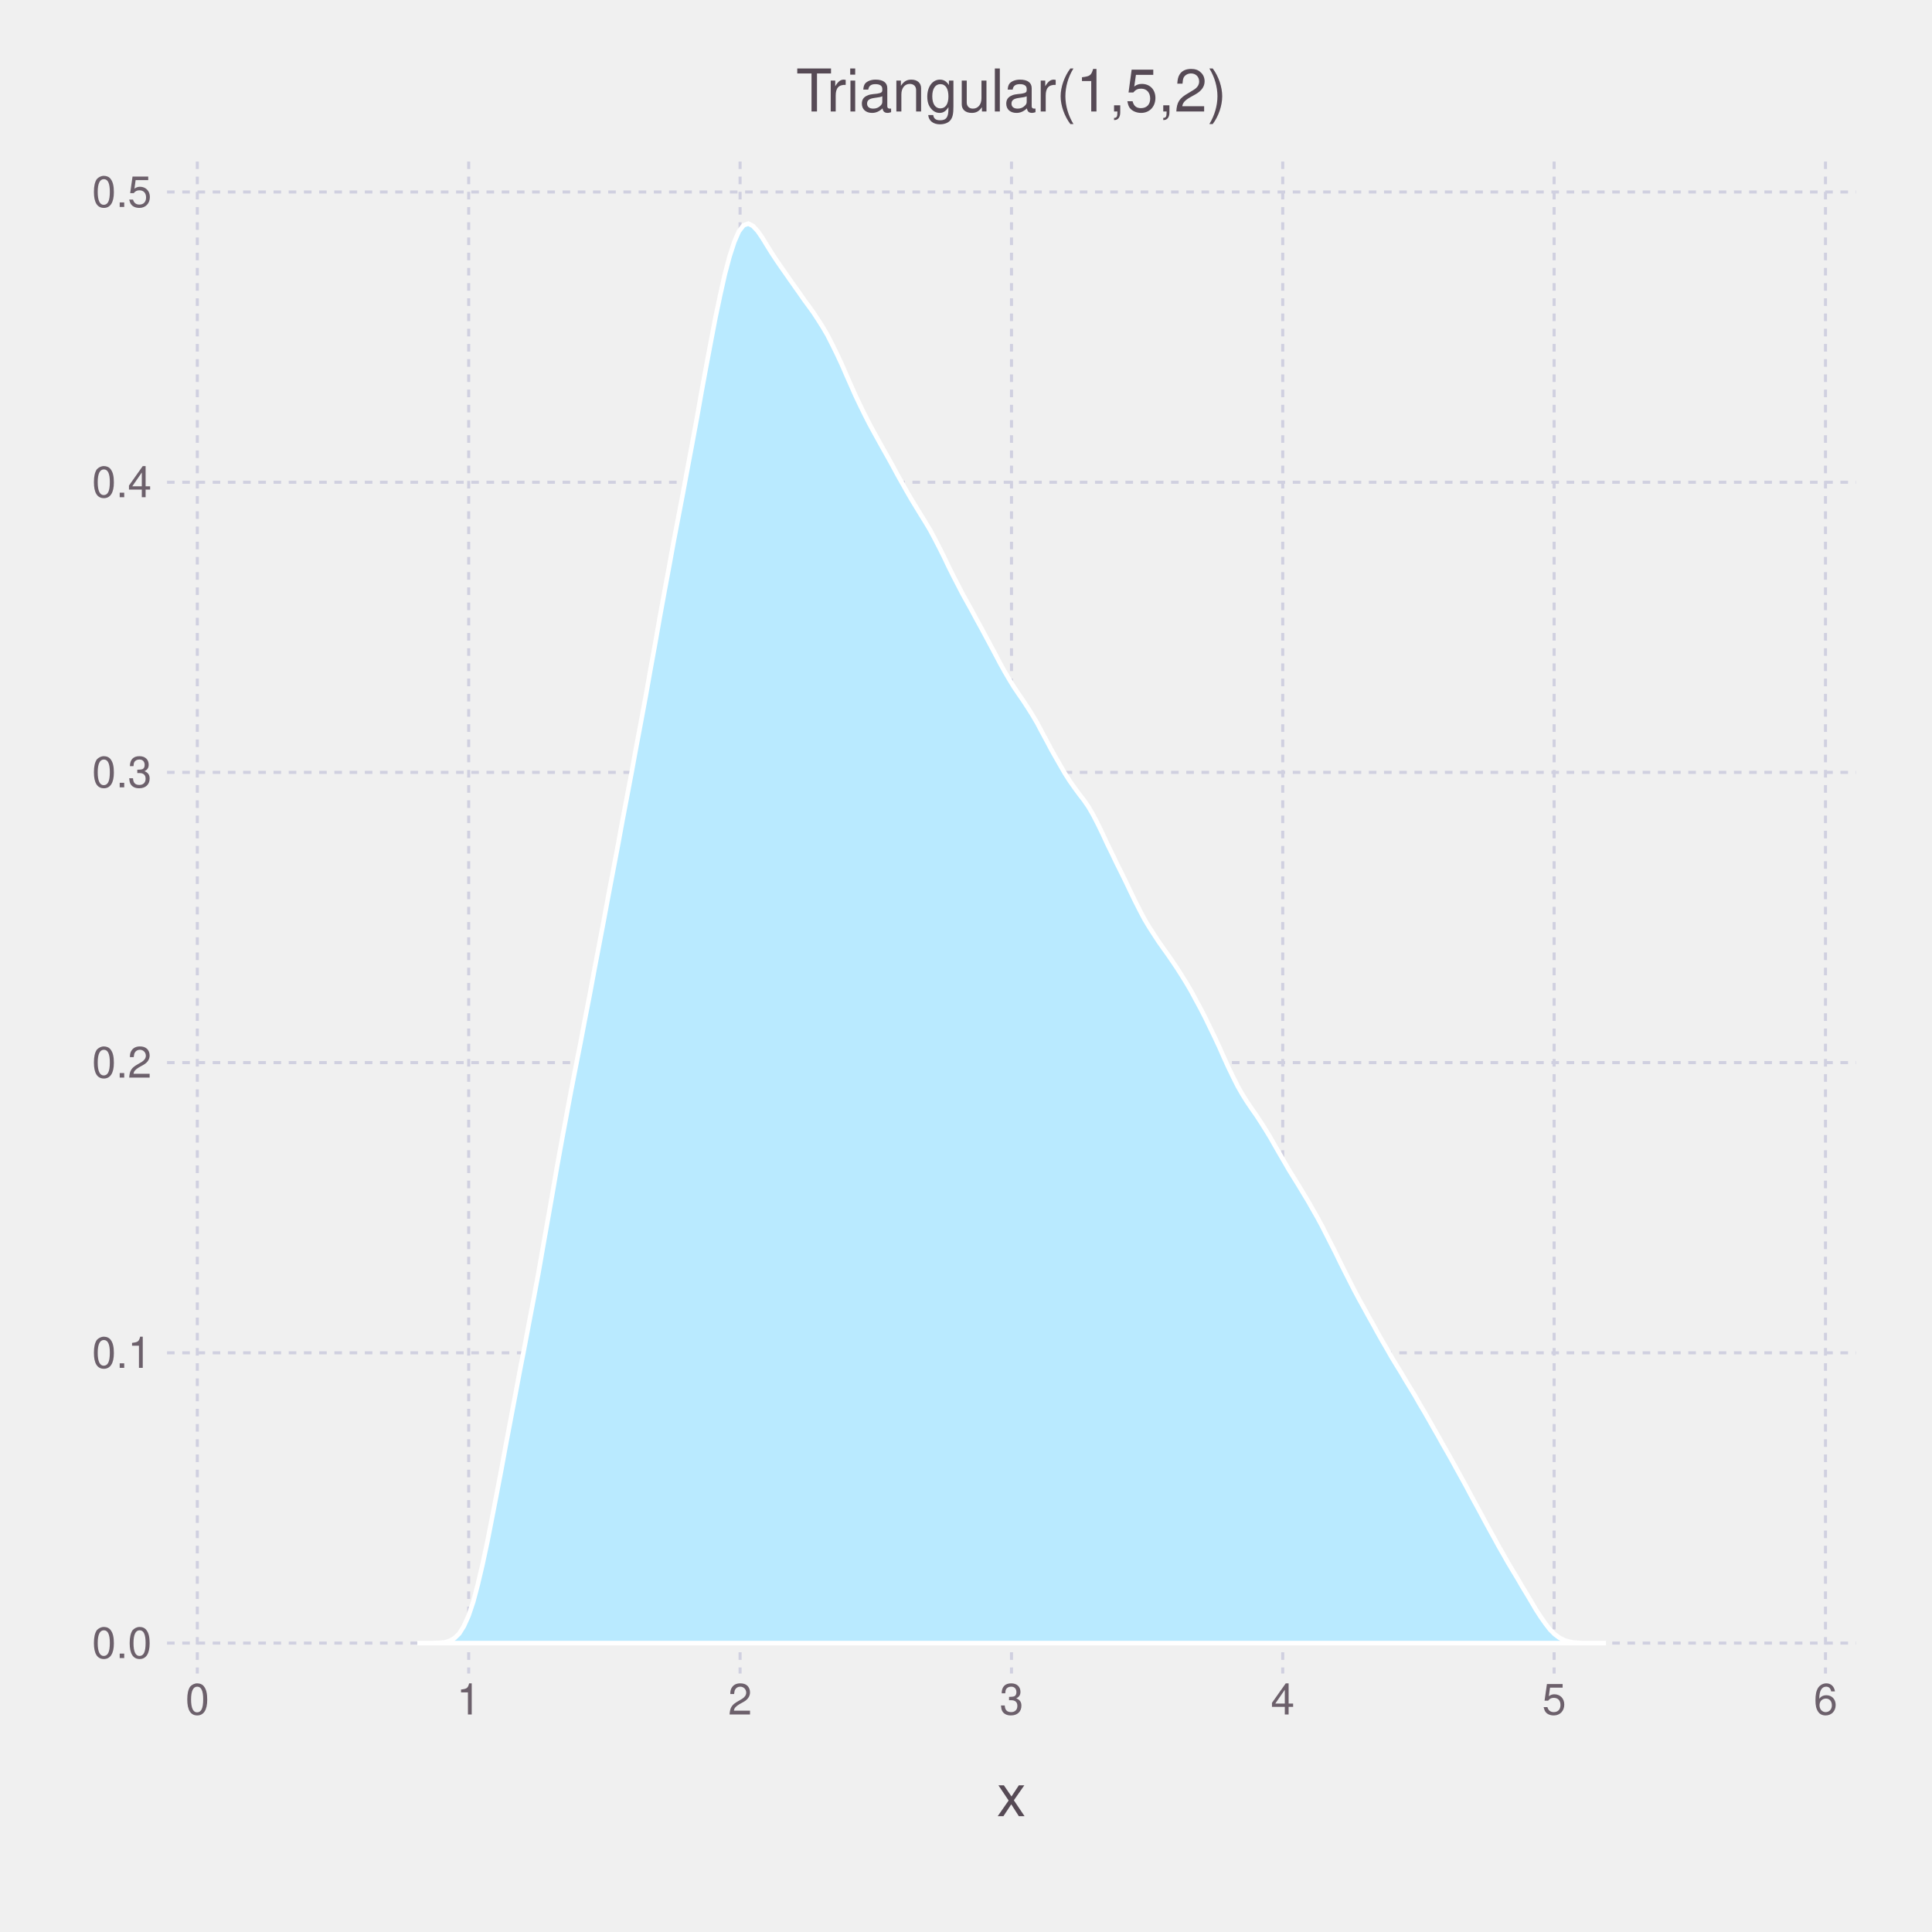
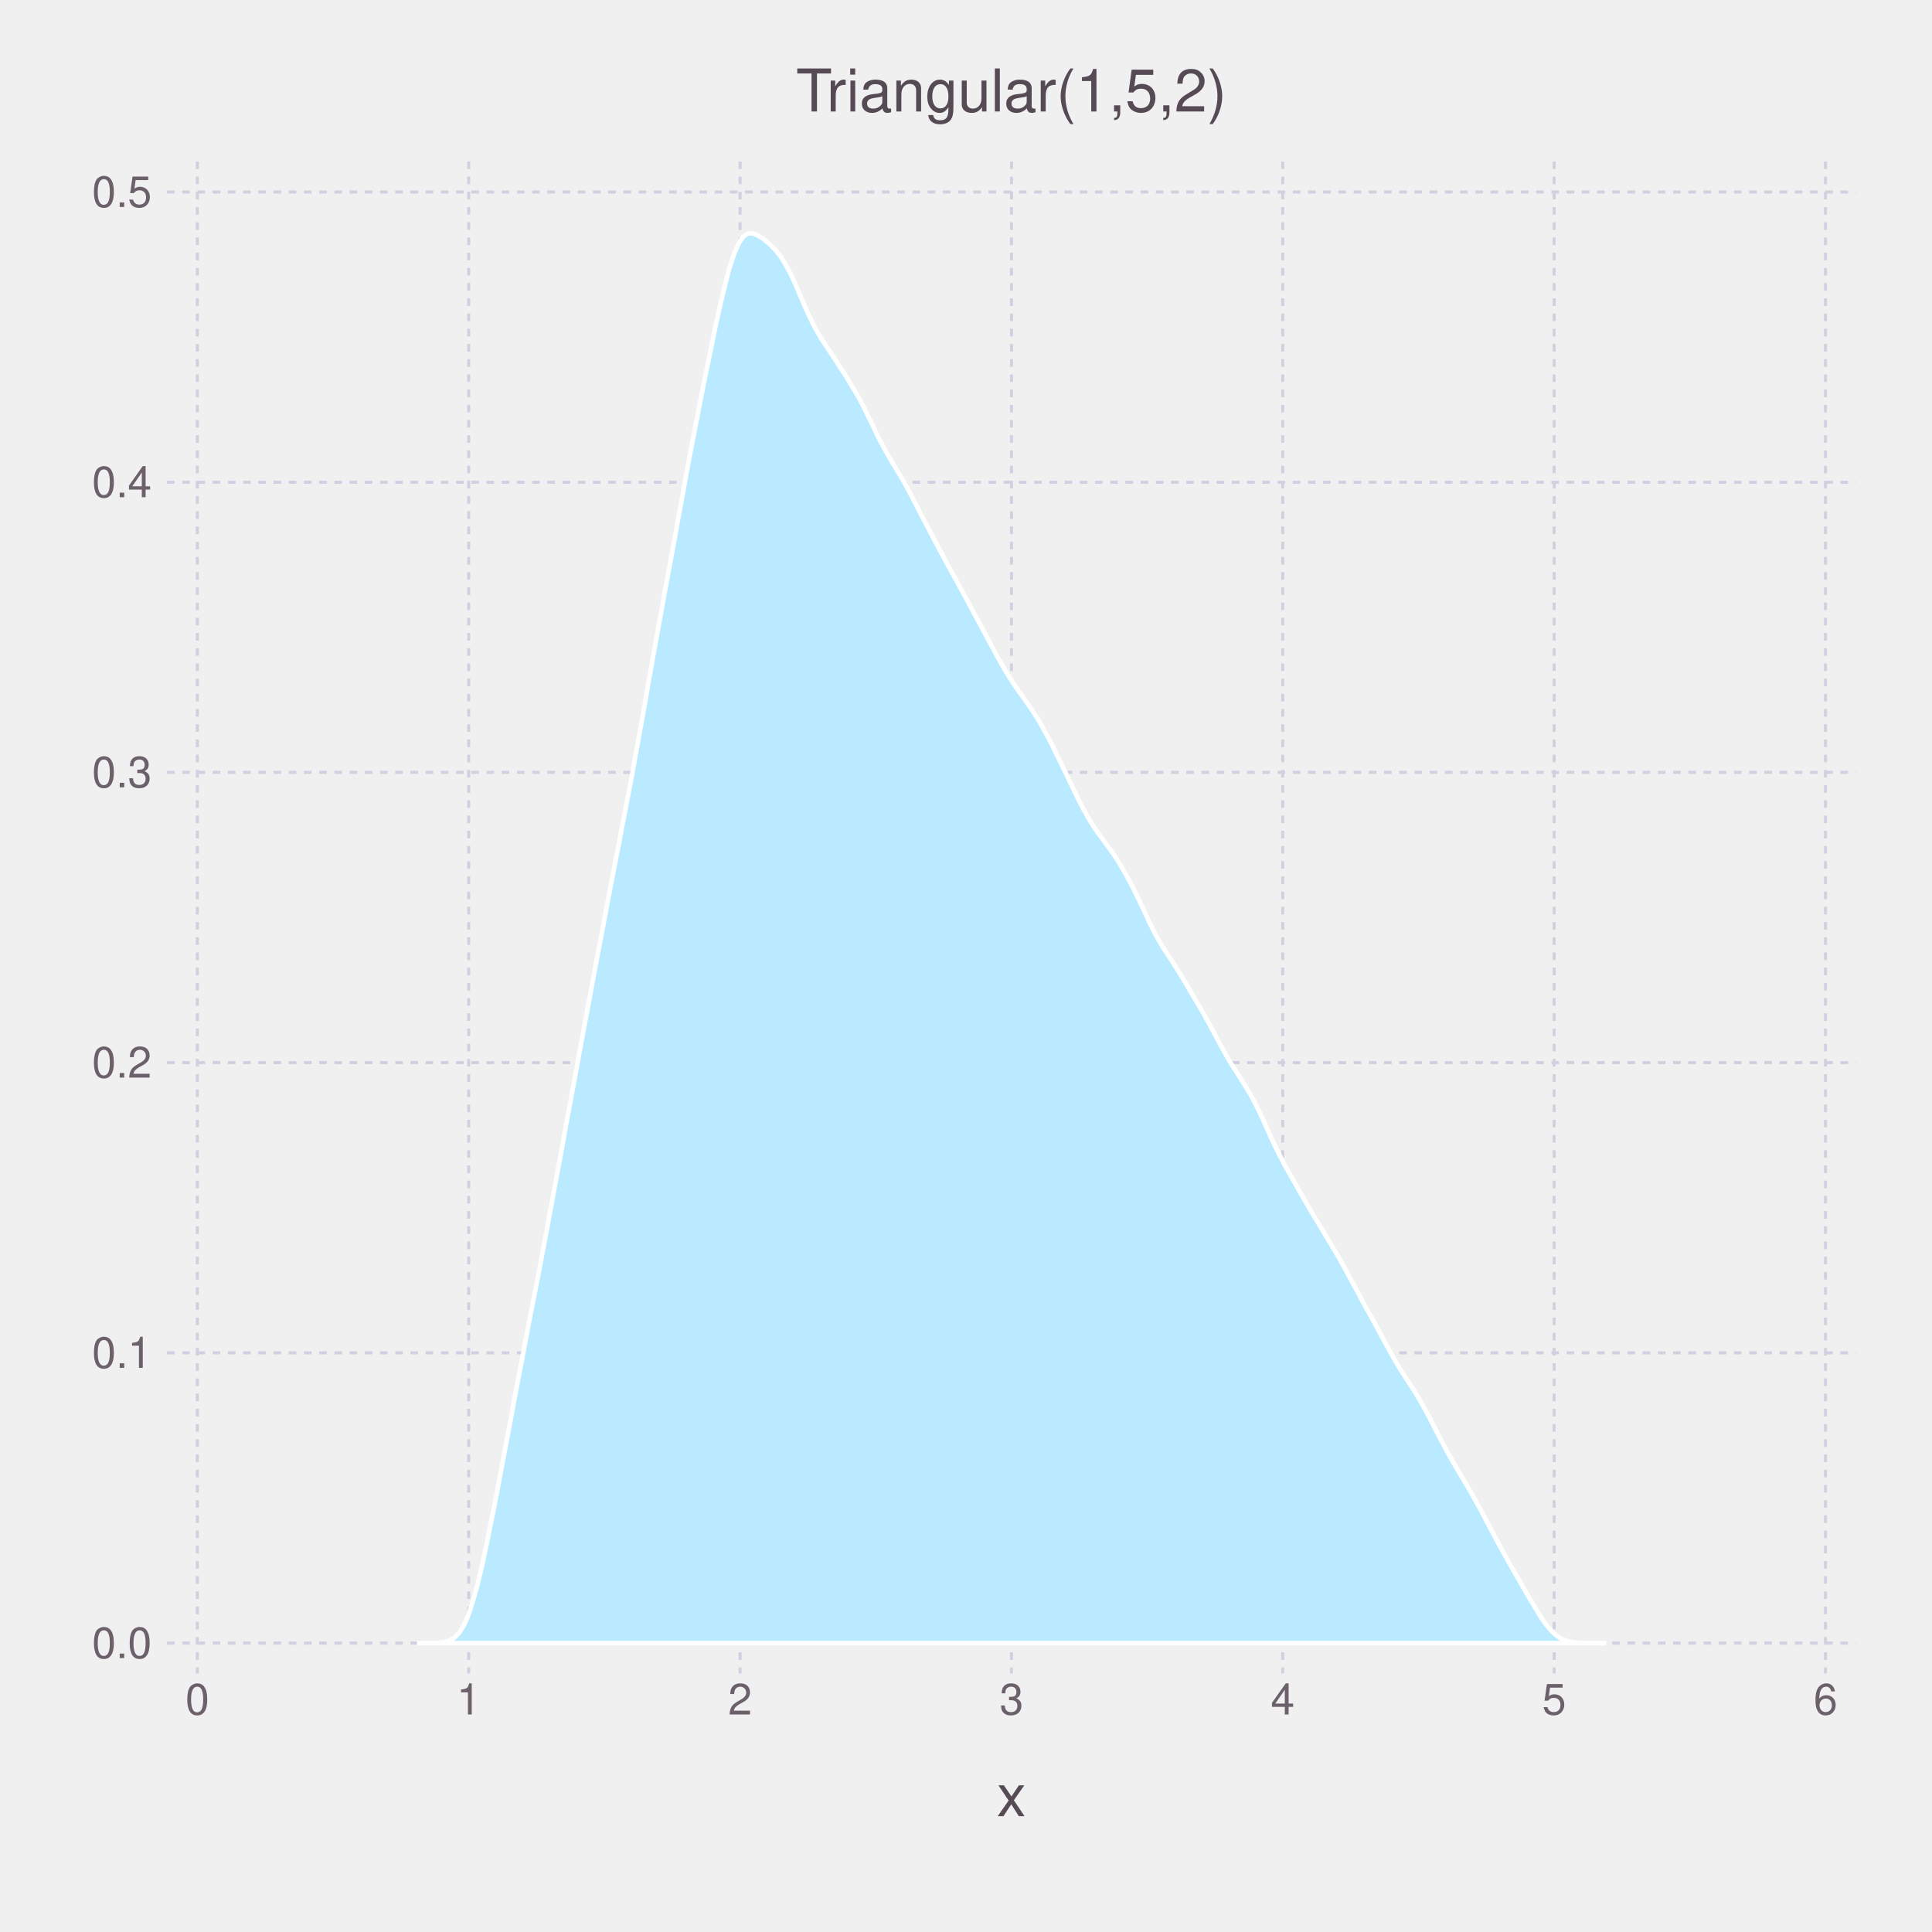
<svg xmlns="http://www.w3.org/2000/svg" version="1.2" width="127mm" height="127mm" viewBox="0 0 127 127" stroke="none" fill="#000000" stroke-width="0.3" font-size="3.88">
  <defs>
    <marker id="arrow" markerWidth="15" markerHeight="7" refX="5" refY="3.5" orient="auto" markerUnits="strokeWidth">
      <path d="M0,0 L15,3.5 L0,7 z" stroke="context-stroke" fill="context-stroke" />
    </marker>
  </defs>
-   <g class="plotroot xscalable yscalable" id="img-0822eafa-1">
-     <g font-size="3.88" font-family="'PT Sans','Helvetica Neue','Helvetica',sans-serif" fill="#564A55" stroke="#000000" stroke-opacity="0.000" id="img-0822eafa-2">
+   <g class="plotroot xscalable yscalable" id="img-d6dcbcba-1">
+     <g font-size="3.88" font-family="'PT Sans','Helvetica Neue','Helvetica',sans-serif" fill="#564A55" stroke="#000000" stroke-opacity="0.000" id="img-d6dcbcba-2">
      <g transform="translate(66.49,117.06)">
        <g class="primitive">
          <text text-anchor="middle" dy="0.6em">x</text>
        </g>
      </g>
    </g>
-     <g class="guide xlabels" font-size="2.82" font-family="'PT Sans Caption','Helvetica Neue','Helvetica',sans-serif" fill="#6C606B" id="img-0822eafa-3">
+     <g class="guide xlabels" font-size="2.82" font-family="'PT Sans Caption','Helvetica Neue','Helvetica',sans-serif" fill="#6C606B" id="img-d6dcbcba-3">
      <g transform="translate(12.97,111.01)">
        <g class="primitive">
          <text text-anchor="middle" dy="0.6em">0</text>
        </g>
      </g>
      <g transform="translate(30.81,111.01)">
        <g class="primitive">
          <text text-anchor="middle" dy="0.6em">1</text>
        </g>
      </g>
      <g transform="translate(48.65,111.01)">
        <g class="primitive">
          <text text-anchor="middle" dy="0.6em">2</text>
        </g>
      </g>
      <g transform="translate(66.49,111.01)">
        <g class="primitive">
          <text text-anchor="middle" dy="0.6em">3</text>
        </g>
      </g>
      <g transform="translate(84.32,111.01)">
        <g class="primitive">
          <text text-anchor="middle" dy="0.6em">4</text>
        </g>
      </g>
      <g transform="translate(102.16,111.01)">
        <g class="primitive">
          <text text-anchor="middle" dy="0.6em">5</text>
        </g>
      </g>
      <g transform="translate(120,111.01)">
        <g class="primitive">
          <text text-anchor="middle" dy="0.6em">6</text>
        </g>
      </g>
    </g>
-     <g clip-path="url(#img-0822eafa-4)">
-       <g id="img-0822eafa-5">
-         <g pointer-events="visible" stroke-width="0.3" fill="#000000" fill-opacity="0.000" stroke="#000000" stroke-opacity="0.000" class="guide background" id="img-0822eafa-6">
-           <g transform="translate(66.49,60.31)" id="img-0822eafa-7">
+     <g clip-path="url(#img-d6dcbcba-4)">
+       <g id="img-d6dcbcba-5">
+         <g pointer-events="visible" stroke-width="0.3" fill="#000000" fill-opacity="0.000" stroke="#000000" stroke-opacity="0.000" class="guide background" id="img-d6dcbcba-6">
+           <g transform="translate(66.49,60.31)" id="img-d6dcbcba-7">
            <path d="M-55.51,-49.7 L55.51,-49.7 55.51,49.7 -55.51,49.7  z" class="primitive" />
          </g>
        </g>
-         <g class="guide ygridlines xfixed" stroke-dasharray="0.5,0.5" stroke-width="0.2" stroke="#D0D0E0" id="img-0822eafa-8">
-           <g transform="translate(66.49,108.01)" id="img-0822eafa-9">
+         <g class="guide ygridlines xfixed" stroke-dasharray="0.5,0.5" stroke-width="0.2" stroke="#D0D0E0" id="img-d6dcbcba-8">
+           <g transform="translate(66.49,108.01)" id="img-d6dcbcba-9">
            <path fill="none" d="M-55.51,0 L55.51,0 " class="primitive" />
          </g>
-           <g transform="translate(66.49,88.93)" id="img-0822eafa-10">
+           <g transform="translate(66.49,88.93)" id="img-d6dcbcba-10">
            <path fill="none" d="M-55.51,0 L55.51,0 " class="primitive" />
          </g>
-           <g transform="translate(66.49,69.85)" id="img-0822eafa-11">
+           <g transform="translate(66.49,69.85)" id="img-d6dcbcba-11">
            <path fill="none" d="M-55.51,0 L55.51,0 " class="primitive" />
          </g>
-           <g transform="translate(66.49,50.77)" id="img-0822eafa-12">
+           <g transform="translate(66.49,50.77)" id="img-d6dcbcba-12">
            <path fill="none" d="M-55.51,0 L55.51,0 " class="primitive" />
          </g>
-           <g transform="translate(66.49,31.7)" id="img-0822eafa-13">
+           <g transform="translate(66.49,31.7)" id="img-d6dcbcba-13">
            <path fill="none" d="M-55.51,0 L55.51,0 " class="primitive" />
          </g>
-           <g transform="translate(66.49,12.62)" id="img-0822eafa-14">
+           <g transform="translate(66.49,12.62)" id="img-d6dcbcba-14">
            <path fill="none" d="M-55.51,0 L55.51,0 " class="primitive" />
          </g>
        </g>
-         <g class="guide xgridlines yfixed" stroke-dasharray="0.5,0.5" stroke-width="0.2" stroke="#D0D0E0" id="img-0822eafa-15">
-           <g transform="translate(12.97,60.31)" id="img-0822eafa-16">
+         <g class="guide xgridlines yfixed" stroke-dasharray="0.5,0.5" stroke-width="0.2" stroke="#D0D0E0" id="img-d6dcbcba-15">
+           <g transform="translate(12.97,60.31)" id="img-d6dcbcba-16">
            <path fill="none" d="M0,-49.7 L0,49.7 " class="primitive" />
          </g>
-           <g transform="translate(30.81,60.31)" id="img-0822eafa-17">
+           <g transform="translate(30.81,60.31)" id="img-d6dcbcba-17">
            <path fill="none" d="M0,-49.7 L0,49.7 " class="primitive" />
          </g>
-           <g transform="translate(48.65,60.31)" id="img-0822eafa-18">
+           <g transform="translate(48.65,60.31)" id="img-d6dcbcba-18">
            <path fill="none" d="M0,-49.7 L0,49.7 " class="primitive" />
          </g>
-           <g transform="translate(66.49,60.31)" id="img-0822eafa-19">
+           <g transform="translate(66.49,60.31)" id="img-d6dcbcba-19">
            <path fill="none" d="M0,-49.7 L0,49.7 " class="primitive" />
          </g>
-           <g transform="translate(84.32,60.31)" id="img-0822eafa-20">
+           <g transform="translate(84.32,60.31)" id="img-d6dcbcba-20">
            <path fill="none" d="M0,-49.7 L0,49.7 " class="primitive" />
          </g>
-           <g transform="translate(102.16,60.31)" id="img-0822eafa-21">
+           <g transform="translate(102.16,60.31)" id="img-d6dcbcba-21">
            <path fill="none" d="M0,-49.7 L0,49.7 " class="primitive" />
          </g>
-           <g transform="translate(120,60.31)" id="img-0822eafa-22">
+           <g transform="translate(120,60.31)" id="img-d6dcbcba-22">
            <path fill="none" d="M0,-49.7 L0,49.7 " class="primitive" />
          </g>
        </g>
-         <g class="plotpanel" id="img-0822eafa-23">
-           <g class="geometry" stroke-width="0.3" stroke-dasharray="none" fill-opacity="1" stroke="#FFFFFF" fill="#B9EAFF" id="img-0822eafa-24">
-             <g transform="translate(66.5,64.63)" id="img-0822eafa-25">
-               <path d="M-39.07,43.38 L-38.76,43.38 -38.46,43.38 -38.15,43.38 -37.84,43.37 -37.54,43.36 -37.23,43.32 -36.93,43.23 -36.62,43.05 -36.31,42.75 -36.01,42.27 -35.7,41.58 -35.39,40.66 -35.09,39.52 -34.78,38.2 -34.47,36.75 -34.17,35.22 -33.86,33.62 -33.55,32 -33.25,30.36 -32.94,28.72 -32.63,27.09 -32.33,25.49 -32.02,23.9 -31.72,22.31 -31.41,20.69 -31.1,19.02 -30.8,17.3 -30.49,15.55 -30.18,13.79 -29.88,12.05 -29.57,10.34 -29.26,8.68 -28.96,7.07 -28.65,5.48 -28.34,3.91 -28.04,2.33 -27.73,0.74 -27.43,-0.88 -27.12,-2.5 -26.81,-4.13 -26.51,-5.75 -26.2,-7.38 -25.89,-9.01 -25.59,-10.65 -25.28,-12.28 -24.97,-13.92 -24.67,-15.56 -24.36,-17.21 -24.05,-18.88 -23.75,-20.58 -23.44,-22.28 -23.14,-23.99 -22.83,-25.69 -22.52,-27.36 -22.22,-29.01 -21.91,-30.63 -21.6,-32.25 -21.3,-33.87 -20.99,-35.52 -20.68,-37.2 -20.38,-38.9 -20.07,-40.58 -19.76,-42.23 -19.46,-43.8 -19.15,-45.27 -18.85,-46.61 -18.54,-47.78 -18.23,-48.73 -17.93,-49.42 -17.62,-49.82 -17.31,-49.93 -17.01,-49.78 -16.7,-49.45 -16.39,-49 -16.09,-48.51 -15.78,-48.01 -15.47,-47.54 -15.17,-47.1 -14.86,-46.66 -14.56,-46.23 -14.25,-45.79 -13.94,-45.35 -13.64,-44.92 -13.33,-44.5 -13.02,-44.07 -12.72,-43.61 -12.41,-43.12 -12.1,-42.59 -11.8,-42 -11.49,-41.37 -11.18,-40.71 -10.88,-40.02 -10.57,-39.32 -10.27,-38.64 -9.96,-37.99 -9.65,-37.36 -9.35,-36.77 -9.04,-36.2 -8.73,-35.64 -8.43,-35.1 -8.12,-34.55 -7.81,-33.99 -7.51,-33.43 -7.2,-32.88 -6.89,-32.33 -6.59,-31.81 -6.28,-31.3 -5.98,-30.81 -5.67,-30.31 -5.36,-29.79 -5.06,-29.23 -4.75,-28.63 -4.44,-28.01 -4.14,-27.38 -3.83,-26.76 -3.52,-26.16 -3.22,-25.58 -2.91,-25.02 -2.6,-24.46 -2.3,-23.9 -1.99,-23.34 -1.69,-22.78 -1.38,-22.2 -1.07,-21.62 -0.77,-21.05 -0.46,-20.49 -0.15,-19.96 0.15,-19.47 0.46,-19.01 0.77,-18.56 1.07,-18.1 1.38,-17.61 1.69,-17.08 1.99,-16.51 2.3,-15.94 2.6,-15.37 2.91,-14.82 3.22,-14.28 3.52,-13.76 3.83,-13.28 4.14,-12.84 4.44,-12.43 4.75,-12.03 5.06,-11.58 5.36,-11.06 5.67,-10.46 5.98,-9.82 6.28,-9.17 6.59,-8.54 6.89,-7.91 7.2,-7.29 7.51,-6.66 7.81,-6.03 8.12,-5.39 8.43,-4.78 8.73,-4.21 9.04,-3.69 9.35,-3.21 9.65,-2.75 9.96,-2.31 10.27,-1.88 10.57,-1.44 10.88,-0.98 11.18,-0.51 11.49,-0.01 11.8,0.52 12.1,1.08 12.41,1.65 12.72,2.25 13.02,2.87 13.33,3.51 13.64,4.17 13.94,4.85 14.25,5.53 14.56,6.17 14.86,6.77 15.17,7.31 15.47,7.79 15.78,8.25 16.09,8.69 16.39,9.15 16.7,9.64 17.01,10.15 17.31,10.68 17.62,11.22 17.93,11.75 18.23,12.27 18.54,12.77 18.85,13.27 19.15,13.77 19.46,14.28 19.76,14.81 20.07,15.35 20.38,15.92 20.68,16.51 20.99,17.12 21.3,17.73 21.6,18.35 21.91,18.97 22.22,19.58 22.52,20.17 22.83,20.75 23.14,21.31 23.44,21.86 23.75,22.41 24.05,22.96 24.36,23.51 24.67,24.04 24.97,24.57 25.28,25.08 25.59,25.58 25.89,26.09 26.2,26.6 26.51,27.11 26.81,27.64 27.12,28.16 27.43,28.7 27.73,29.23 28.04,29.77 28.34,30.31 28.65,30.85 28.96,31.4 29.26,31.95 29.57,32.51 29.88,33.07 30.18,33.64 30.49,34.21 30.8,34.78 31.1,35.34 31.41,35.91 31.72,36.47 32.02,37.02 32.33,37.56 32.63,38.09 32.94,38.61 33.25,39.12 33.55,39.64 33.86,40.15 34.17,40.67 34.47,41.18 34.78,41.66 35.09,42.1 35.39,42.49 35.7,42.8 36.01,43.03 36.31,43.18 36.62,43.28 36.93,43.34 37.23,43.36 37.54,43.38 37.84,43.38 38.15,43.38 38.46,43.38 38.76,43.38 39.07,43.38  z" class="primitive" />
+         <g class="plotpanel" id="img-d6dcbcba-23">
+           <g class="geometry" stroke-width="0.3" stroke-dasharray="none" fill-opacity="1" stroke="#FFFFFF" fill="#B9EAFF" id="img-d6dcbcba-24">
+             <g transform="translate(66.5,64.64)" id="img-d6dcbcba-25">
+               <path d="M-39.09,43.37 L-38.78,43.37 -38.47,43.37 -38.17,43.36 -37.86,43.36 -37.55,43.34 -37.25,43.3 -36.94,43.2 -36.63,43.02 -36.33,42.71 -36.02,42.23 -35.71,41.53 -35.41,40.61 -35.1,39.48 -34.79,38.18 -34.49,36.75 -34.18,35.23 -33.87,33.66 -33.57,32.05 -33.26,30.42 -32.95,28.79 -32.65,27.15 -32.34,25.52 -32.03,23.91 -31.73,22.31 -31.42,20.73 -31.11,19.15 -30.81,17.55 -30.5,15.92 -30.2,14.27 -29.89,12.6 -29.58,10.93 -29.28,9.25 -28.97,7.58 -28.66,5.92 -28.36,4.26 -28.05,2.61 -27.74,0.96 -27.44,-0.68 -27.13,-2.31 -26.82,-3.94 -26.52,-5.55 -26.21,-7.15 -25.9,-8.74 -25.6,-10.33 -25.29,-11.94 -24.98,-13.56 -24.68,-15.23 -24.37,-16.93 -24.06,-18.67 -23.76,-20.41 -23.45,-22.14 -23.14,-23.84 -22.84,-25.52 -22.53,-27.18 -22.22,-28.85 -21.92,-30.53 -21.61,-32.21 -21.31,-33.88 -21,-35.51 -20.69,-37.1 -20.39,-38.66 -20.08,-40.2 -19.77,-41.7 -19.47,-43.17 -19.16,-44.57 -18.85,-45.87 -18.55,-47.02 -18.24,-47.97 -17.93,-48.66 -17.63,-49.1 -17.32,-49.3 -17.01,-49.3 -16.71,-49.18 -16.4,-48.99 -16.09,-48.75 -15.79,-48.47 -15.48,-48.15 -15.17,-47.76 -14.87,-47.27 -14.56,-46.7 -14.25,-46.04 -13.95,-45.33 -13.64,-44.6 -13.33,-43.92 -13.03,-43.29 -12.72,-42.74 -12.42,-42.24 -12.11,-41.77 -11.8,-41.31 -11.5,-40.85 -11.19,-40.37 -10.88,-39.89 -10.58,-39.39 -10.27,-38.88 -9.96,-38.34 -9.66,-37.75 -9.35,-37.12 -9.04,-36.48 -8.74,-35.85 -8.43,-35.26 -8.12,-34.71 -7.82,-34.19 -7.51,-33.69 -7.2,-33.18 -6.9,-32.63 -6.59,-32.05 -6.28,-31.46 -5.98,-30.86 -5.67,-30.27 -5.36,-29.69 -5.06,-29.11 -4.75,-28.53 -4.44,-27.95 -4.14,-27.39 -3.83,-26.84 -3.53,-26.28 -3.22,-25.72 -2.91,-25.15 -2.61,-24.58 -2.3,-24.01 -1.99,-23.44 -1.69,-22.87 -1.38,-22.3 -1.07,-21.73 -0.77,-21.17 -0.46,-20.63 -0.15,-20.13 0.15,-19.66 0.46,-19.21 0.77,-18.78 1.07,-18.35 1.38,-17.91 1.69,-17.43 1.99,-16.91 2.3,-16.35 2.61,-15.76 2.91,-15.14 3.22,-14.51 3.53,-13.88 3.83,-13.24 4.14,-12.61 4.44,-11.98 4.75,-11.39 5.06,-10.84 5.36,-10.34 5.67,-9.89 5.98,-9.48 6.28,-9.07 6.59,-8.65 6.9,-8.19 7.2,-7.69 7.51,-7.15 7.82,-6.59 8.12,-5.99 8.43,-5.36 8.74,-4.7 9.04,-4.04 9.35,-3.42 9.66,-2.85 9.96,-2.34 10.27,-1.87 10.58,-1.4 10.88,-0.93 11.19,-0.43 11.5,0.09 11.8,0.61 12.11,1.13 12.42,1.65 12.72,2.18 13.03,2.74 13.33,3.31 13.64,3.89 13.95,4.45 14.25,4.98 14.56,5.49 14.87,5.97 15.17,6.44 15.48,6.94 15.79,7.47 16.09,8.05 16.4,8.69 16.71,9.37 17.01,10.05 17.32,10.71 17.63,11.33 17.93,11.91 18.24,12.46 18.55,13 18.85,13.54 19.16,14.08 19.47,14.61 19.77,15.13 20.08,15.64 20.39,16.15 20.69,16.66 21,17.17 21.31,17.69 21.61,18.22 21.92,18.77 22.22,19.33 22.53,19.9 22.84,20.47 23.14,21.04 23.45,21.59 23.76,22.15 24.06,22.71 24.37,23.28 24.68,23.85 24.98,24.4 25.29,24.94 25.6,25.45 25.9,25.93 26.21,26.4 26.52,26.87 26.82,27.38 27.13,27.92 27.44,28.5 27.74,29.09 28.05,29.69 28.36,30.27 28.66,30.84 28.97,31.39 29.28,31.92 29.58,32.43 29.89,32.94 30.2,33.47 30.5,34.01 30.81,34.57 31.11,35.15 31.42,35.73 31.73,36.31 32.03,36.88 32.34,37.44 32.65,37.99 32.95,38.53 33.26,39.07 33.57,39.6 33.87,40.13 34.18,40.65 34.49,41.17 34.79,41.66 35.1,42.11 35.41,42.49 35.71,42.79 36.02,43.02 36.33,43.17 36.63,43.27 36.94,43.32 37.25,43.35 37.55,43.36 37.86,43.36 38.17,43.37 38.47,43.37 38.78,43.37 39.09,43.37  z" class="primitive" />
            </g>
          </g>
        </g>
      </g>
    </g>
-     <g class="guide ylabels" font-size="2.82" font-family="'PT Sans Caption','Helvetica Neue','Helvetica',sans-serif" fill="#6C606B" id="img-0822eafa-26">
-       <g transform="translate(9.97,108.01)" id="img-0822eafa-27">
+     <g class="guide ylabels" font-size="2.82" font-family="'PT Sans Caption','Helvetica Neue','Helvetica',sans-serif" fill="#6C606B" id="img-d6dcbcba-26">
+       <g transform="translate(9.97,108.01)" id="img-d6dcbcba-27">
        <g class="primitive">
          <text text-anchor="end" dy="0.35em">0.0</text>
        </g>
      </g>
-       <g transform="translate(9.97,88.93)" id="img-0822eafa-28">
+       <g transform="translate(9.97,88.93)" id="img-d6dcbcba-28">
        <g class="primitive">
          <text text-anchor="end" dy="0.35em">0.1</text>
        </g>
      </g>
-       <g transform="translate(9.97,69.85)" id="img-0822eafa-29">
+       <g transform="translate(9.97,69.85)" id="img-d6dcbcba-29">
        <g class="primitive">
          <text text-anchor="end" dy="0.35em">0.2</text>
        </g>
      </g>
-       <g transform="translate(9.97,50.77)" id="img-0822eafa-30">
+       <g transform="translate(9.97,50.77)" id="img-d6dcbcba-30">
        <g class="primitive">
          <text text-anchor="end" dy="0.35em">0.3</text>
        </g>
      </g>
-       <g transform="translate(9.97,31.7)" id="img-0822eafa-31">
+       <g transform="translate(9.97,31.7)" id="img-d6dcbcba-31">
        <g class="primitive">
          <text text-anchor="end" dy="0.35em">0.4</text>
        </g>
      </g>
-       <g transform="translate(9.97,12.62)" id="img-0822eafa-32">
+       <g transform="translate(9.97,12.62)" id="img-d6dcbcba-32">
        <g class="primitive">
          <text text-anchor="end" dy="0.35em">0.5</text>
        </g>
      </g>
    </g>
-     <g font-size="3.88" font-family="'PT Sans','Helvetica Neue','Helvetica',sans-serif" fill="#564A55" stroke="#000000" stroke-opacity="0.000" id="img-0822eafa-33">
-       <g transform="translate(66.49,5)" id="img-0822eafa-34">
+     <g font-size="3.88" font-family="'PT Sans','Helvetica Neue','Helvetica',sans-serif" fill="#564A55" stroke="#000000" stroke-opacity="0.000" id="img-d6dcbcba-33">
+       <g transform="translate(66.49,5)" id="img-d6dcbcba-34">
        <g class="primitive">
          <text text-anchor="middle" dy="0.6em">Triangular(1,5,2)</text>
        </g>
      </g>
    </g>
  </g>
  <defs>
-     <clipPath id="img-0822eafa-4">
+     <clipPath id="img-d6dcbcba-4">
      <path d="M10.97,10.62 L122,10.62 122,110.01 10.97,110.01 " />
    </clipPath>
  </defs>
</svg>
